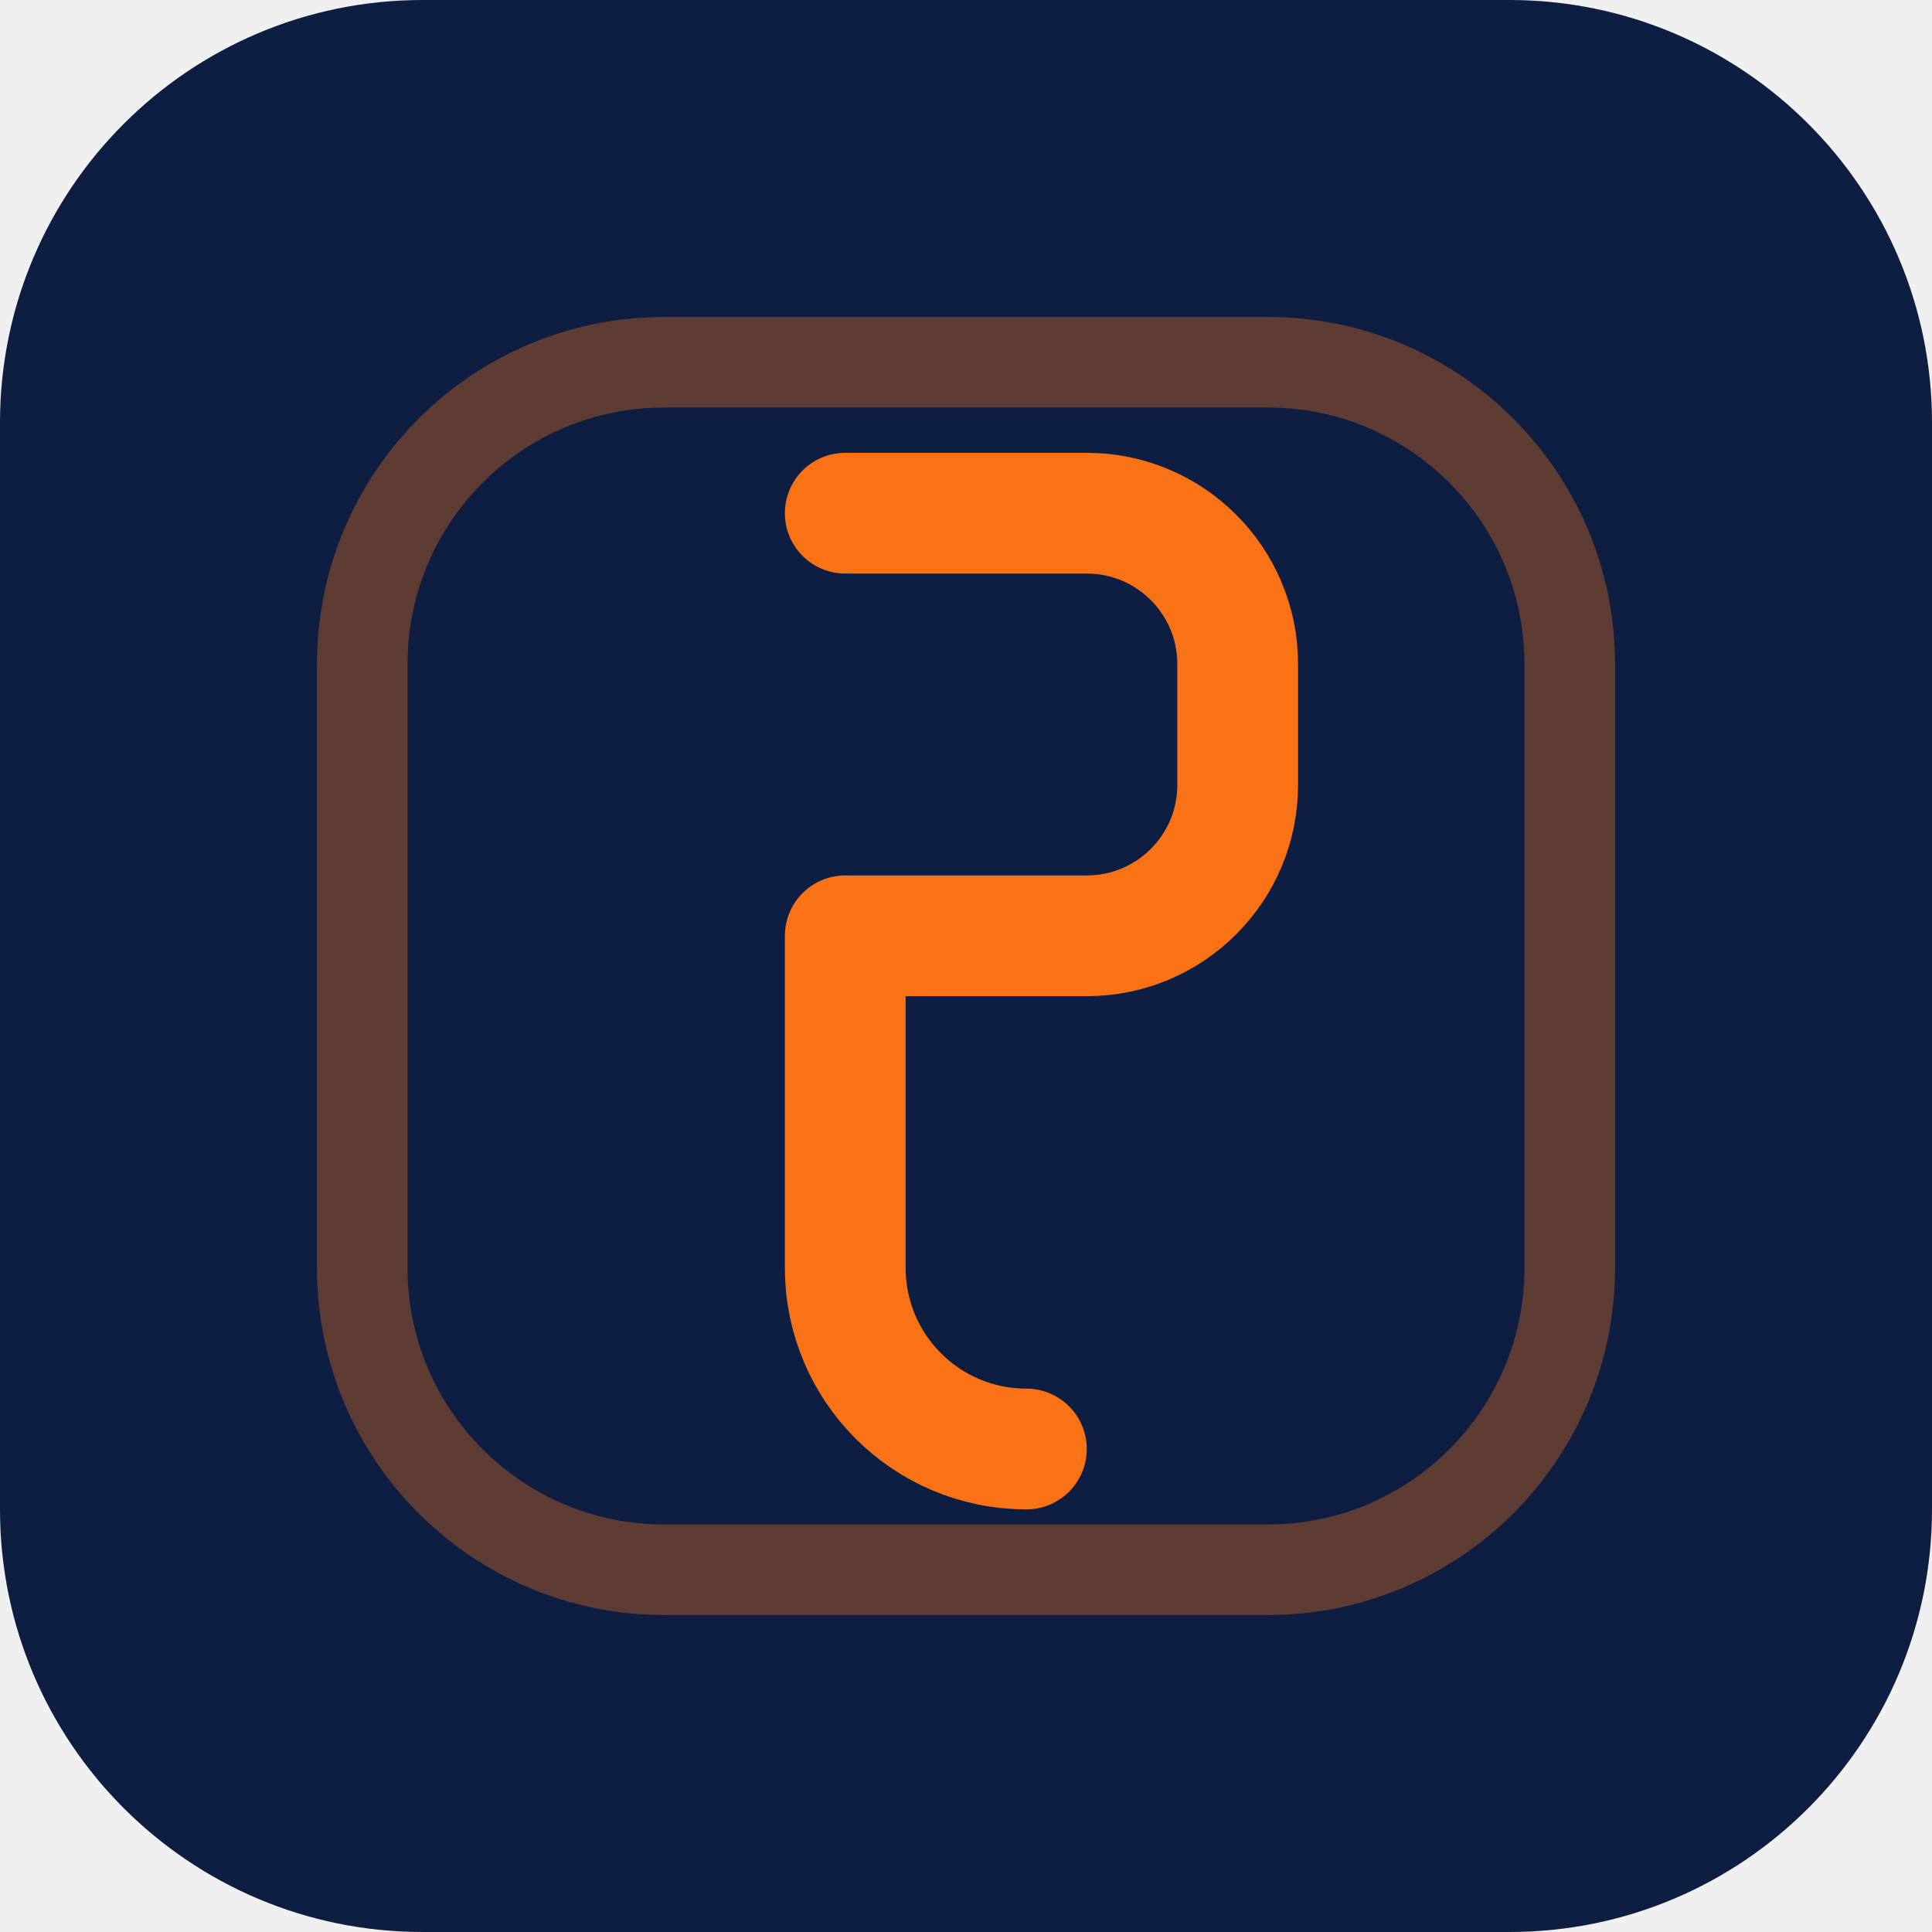
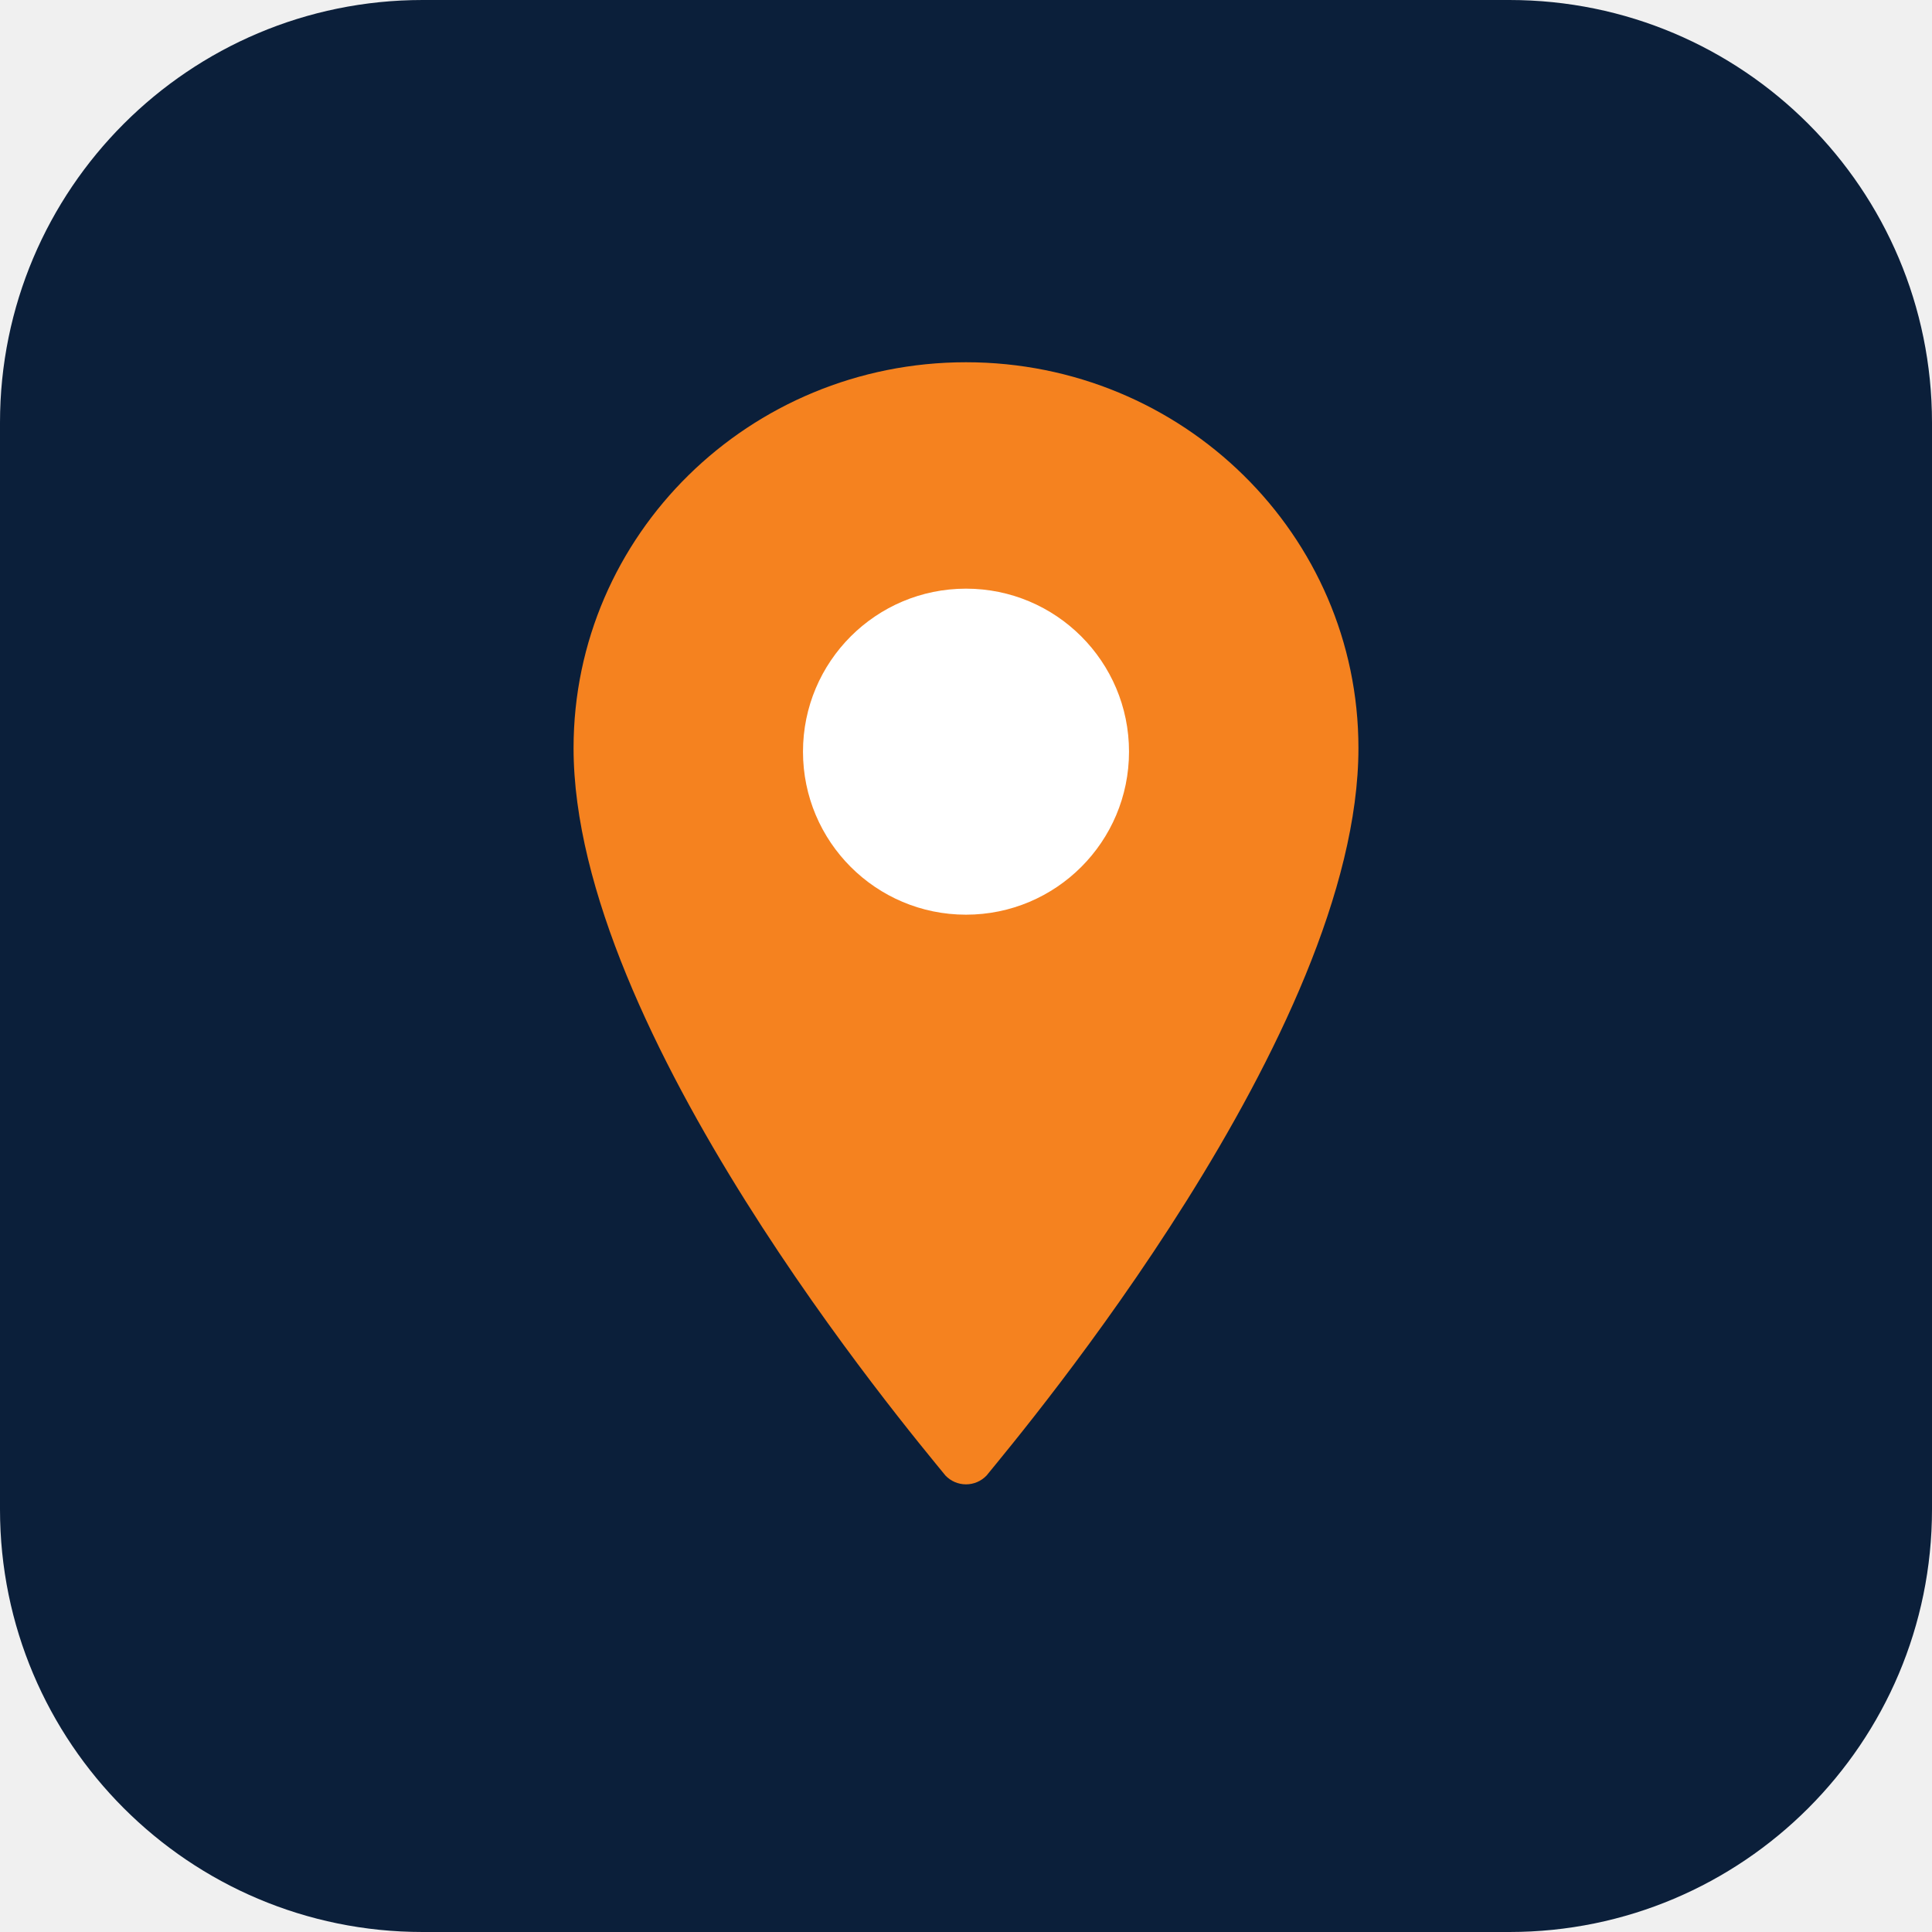
- <svg xmlns="http://www.w3.org/2000/svg" viewBox="0 0 64 64">
-   <rect width="64" height="64" rx="14" fill="#0d1e42" />
-   <rect x="12" y="12" width="40" height="40" rx="10" fill="none" stroke="#f97316" stroke-width="3" opacity="0.35" />
-   <path d="M28 17 h8 a5 5 0 0 1 5 5 v4 a5 5 0 0 1 -5 5 h-8 v11 a6 6 0 0 0 6 6" fill="none" stroke="#f97316" stroke-width="4" stroke-linecap="round" stroke-linejoin="round" />
+ <svg xmlns="http://www.w3.org/2000/svg" viewBox="0 0 64 64" width="64" height="64">
+   <rect width="64" height="64" rx="14" fill="#0B1F3A" />
+   <path d="M32 12c-7.18 0-13 5.72-13 12.78 0 9.4 11.1 22.6 12.32 24.1a.94.94 0 0 0 1.36 0C33.9 47.38 45 34.18 45 24.78 45 17.72 39.18 12 32 12Z" fill="#F5821F" />
+   <circle cx="32" cy="24.9" r="5.4" fill="#fff" />
</svg>
